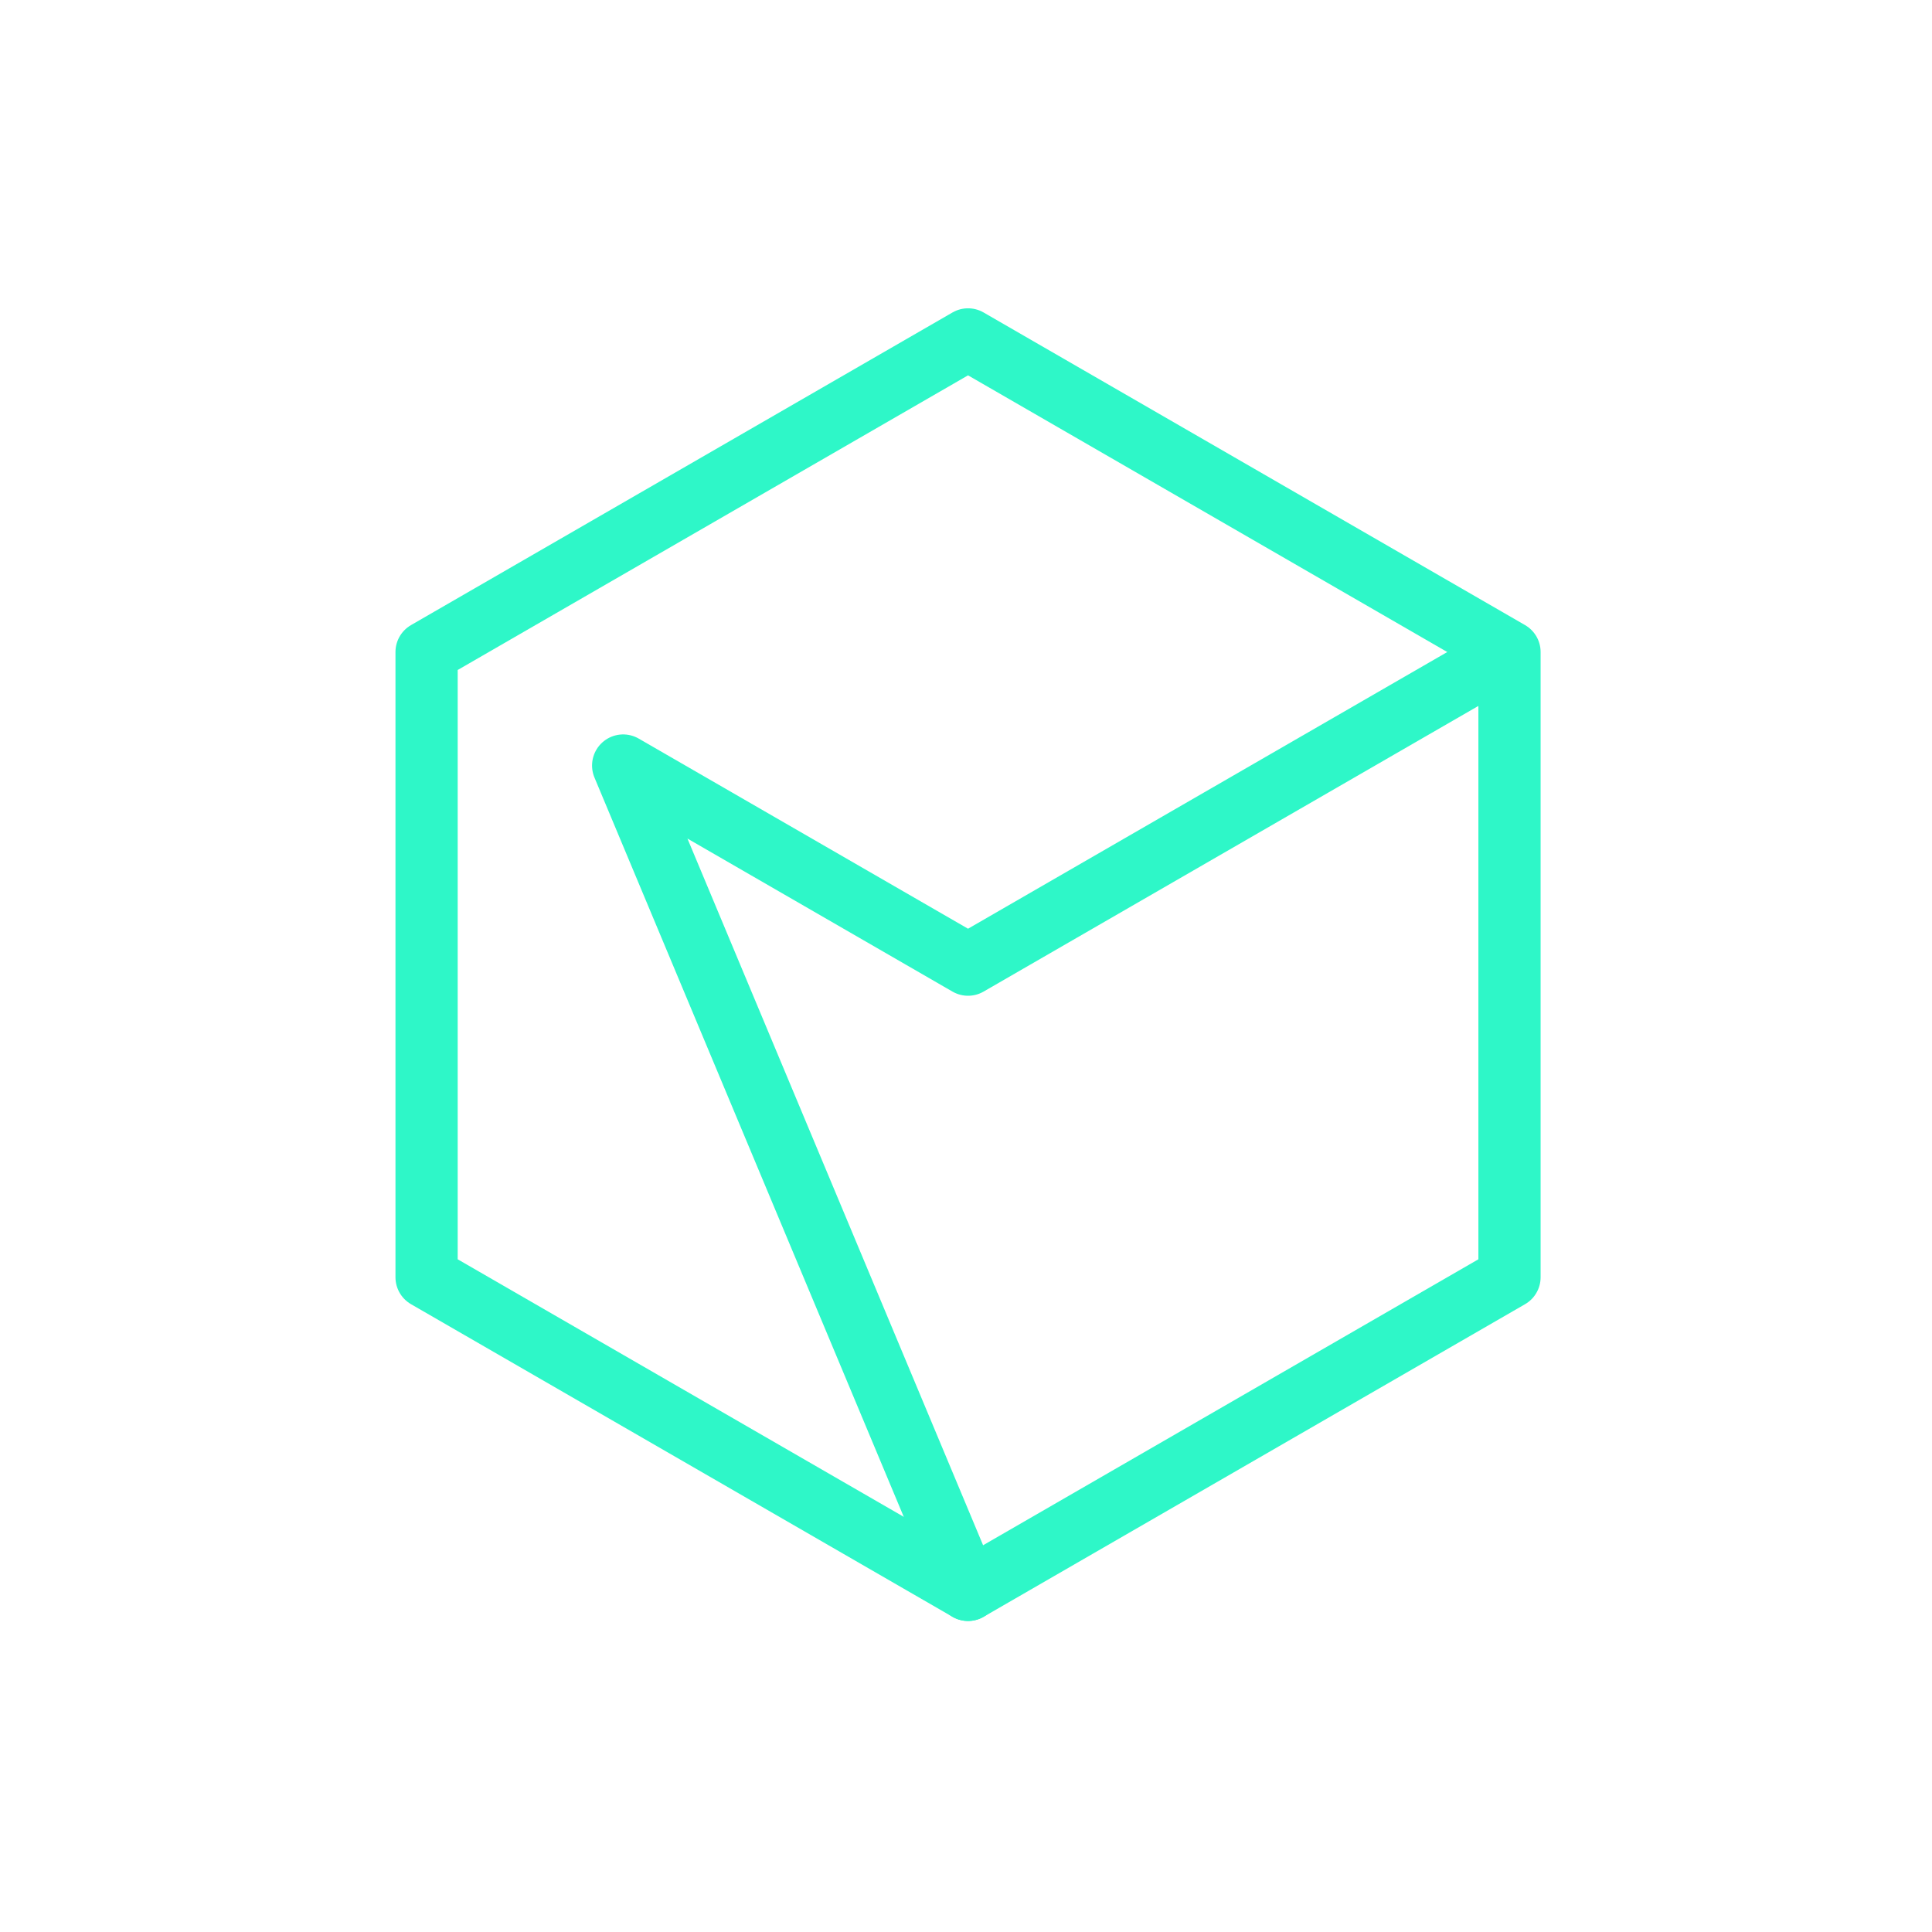
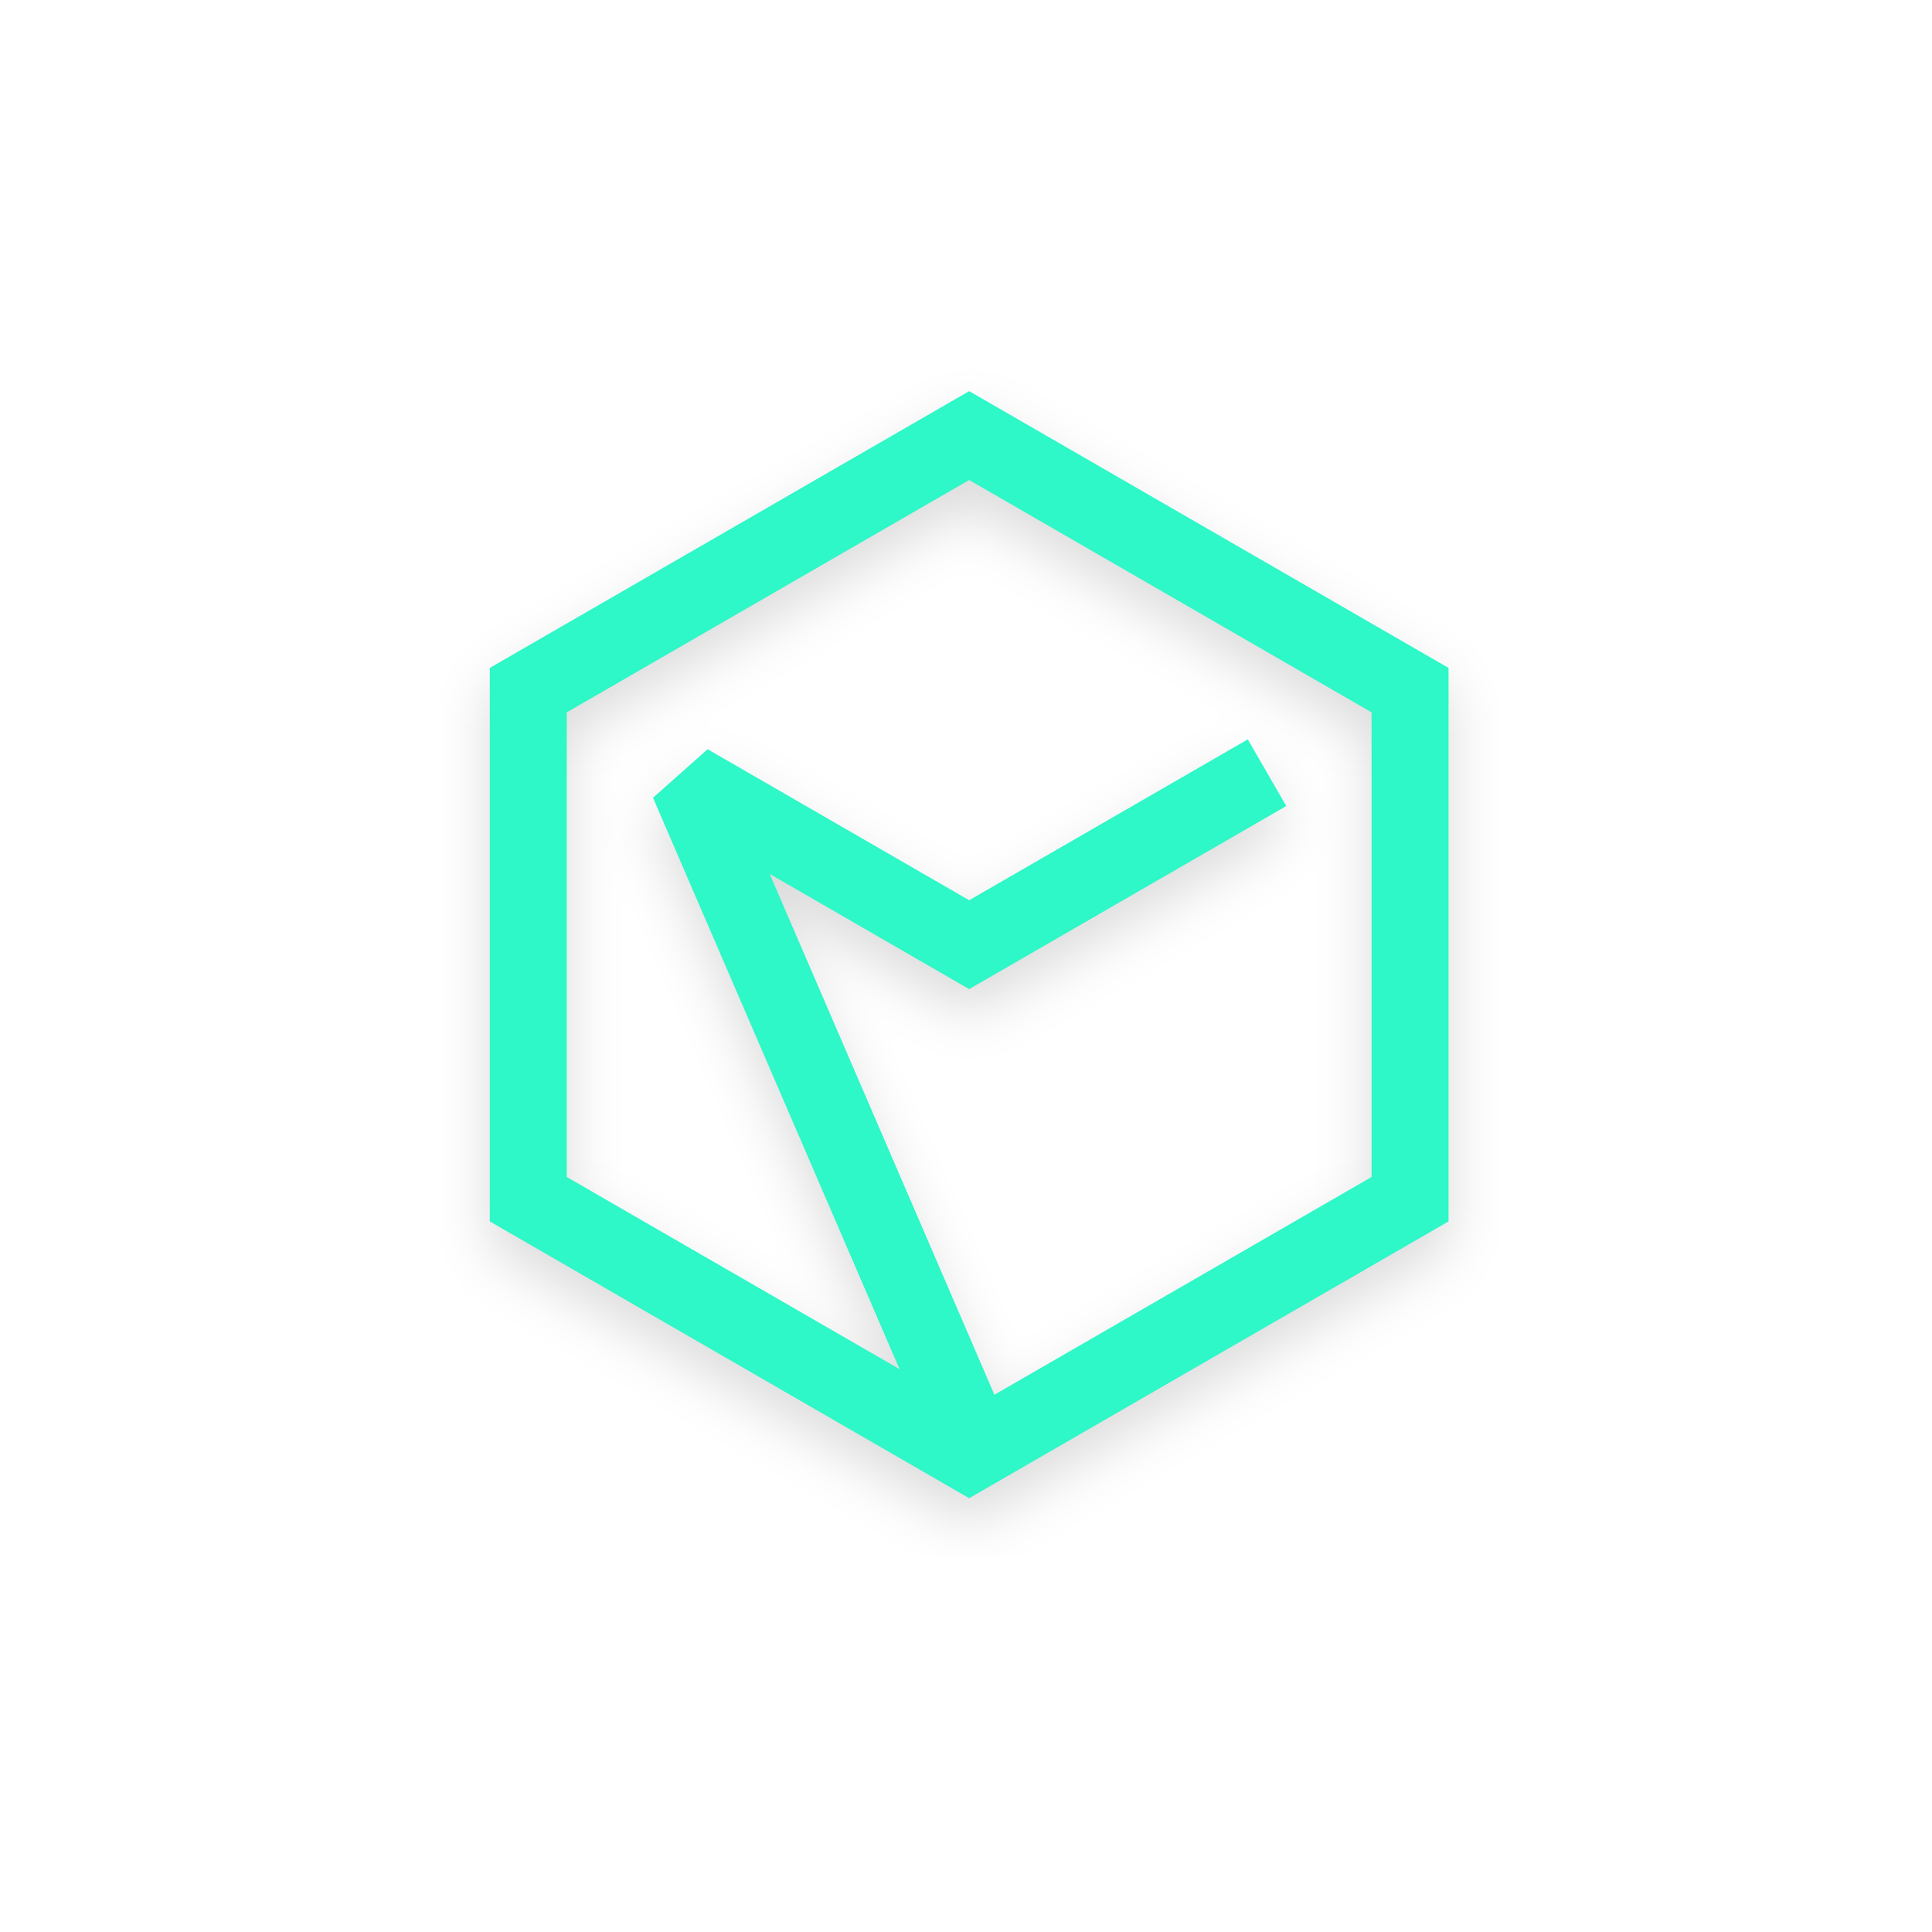
- <svg xmlns="http://www.w3.org/2000/svg" xmlns:ns1="http://www.openswatchbook.org/uri/2009/osb" width="776.234" height="776.234" viewBox="0 0 205.379 205.379" version="1.1" id="svg8">
+ <svg xmlns="http://www.w3.org/2000/svg" xmlns:ns1="http://www.openswatchbook.org/uri/2009/osb" xmlns:xlink="http://www.w3.org/1999/xlink" width="759.004" height="759.004" viewBox="0 0 200.82 200.82" version="1.1" id="svg8">
  <defs id="defs2">
+     <linearGradient id="linearGradient3034">
+       <stop style="stop-color:#222222;stop-opacity:1" offset="0" id="stop3030" />
+       <stop style="stop-color:#353535;stop-opacity:1" offset="1" id="stop3032" />
+     </linearGradient>
    <linearGradient id="linearGradient2878" ns1:paint="solid">
      <stop style="stop-color:#000000;stop-opacity:1;" offset="0" id="stop2876" />
    </linearGradient>
    <linearGradient id="linearGradient2872" ns1:paint="solid">
      <stop style="stop-color:#12cb33;stop-opacity:1;" offset="0" id="stop2870" />
    </linearGradient>
+     <linearGradient xlink:href="#linearGradient3034" id="linearGradient1167" gradientUnits="userSpaceOnUse" x1="64.158" y1="195.792" x2="119.151" y2="26.458" gradientTransform="matrix(1,0,0,0.9969685,0,0.1114073)" />
+     <filter style="color-interpolation-filters:sRGB;" id="filter2539">
+       <feFlood flood-opacity="0.141" flood-color="rgb(0,0,0)" result="flood" id="feFlood2529" />
+       <feComposite in="flood" in2="SourceGraphic" operator="in" result="composite1" id="feComposite2531" />
+       <feGaussianBlur in="composite1" stdDeviation="4" result="blur" id="feGaussianBlur2533" />
+       <feOffset dx="0" dy="3.5" result="offset" id="feOffset2535" />
+       <feComposite in="SourceGraphic" in2="offset" operator="over" result="composite2" id="feComposite2537" />
+     </filter>
  </defs>
-   <g id="layer1" transform="translate(-16.24416,-19.16317)">
-     <g id="g103" transform="matrix(0.8971427,0,0,0.8971427,-152.1985,3.023841)" style="stroke:#2ef7c8;stroke-width:7.373;stroke-linecap:round;stroke-linejoin:round;stroke-miterlimit:4;stroke-dasharray:none;stroke-opacity:1;fill:none;fill-opacity:1;fill-rule:evenodd;stroke-dashoffset:0">
-       <path style="fill:none;stroke:#2ef7c8;stroke-width:7.373;stroke-linecap:round;stroke-linejoin:round;stroke-miterlimit:4;stroke-dasharray:none;stroke-opacity:1;fill-opacity:1;fill-rule:evenodd;stroke-dashoffset:0" d="M 363.757,96.902 C 316.925,123.94 323.845,119.944 302.459,132.292 l -40.865,-23.593 40.865,97.677" id="path80" />
-       <path style="fill:none;stroke:#2ef7c8;stroke-width:7.373;stroke-linecap:round;stroke-linejoin:round;stroke-miterlimit:4;stroke-dasharray:none;stroke-opacity:1;fill-opacity:1;fill-rule:evenodd;stroke-dashoffset:0" d="m 238.301,169.333 64.158,37.042 64.158,-37.042 V 95.25 l -64.158,-37.042 -64.158,37.042 z" id="path92" />
+   <g id="layer1" transform="translate(-18.41086,-23.51551)">
+     <g id="g103" transform="matrix(0.7142851,0,0,0.7142851,-96.89153,27.21438)" style="fill:none;fill-opacity:1;stroke:#2ef7c8;stroke-width:11.2;stroke-linecap:round;stroke-linejoin:miter;stroke-miterlimit:3;stroke-dasharray:none;stroke-opacity:1;filter:url(#filter2539)">
+       <path style="fill:none;fill-opacity:1;stroke:#2ef7c8;stroke-width:11.2;stroke-linecap:square;stroke-linejoin:miter;stroke-miterlimit:3;stroke-dasharray:none;stroke-opacity:1" d="m 340.954,110.067 -38.495,22.225 -40.865,-23.593 40.865,94.713" id="path80" />
+       <path style="fill:none;fill-opacity:1;stroke:#2ef7c8;stroke-width:11.2;stroke-linecap:round;stroke-linejoin:miter;stroke-miterlimit:3;stroke-dasharray:none;stroke-opacity:1" d="m 238.301,169.333 64.158,37.042 64.158,-37.042 V 95.25 l -64.158,-37.042 -64.158,37.042 z" id="path92" />
    </g>
  </g>
</svg>
